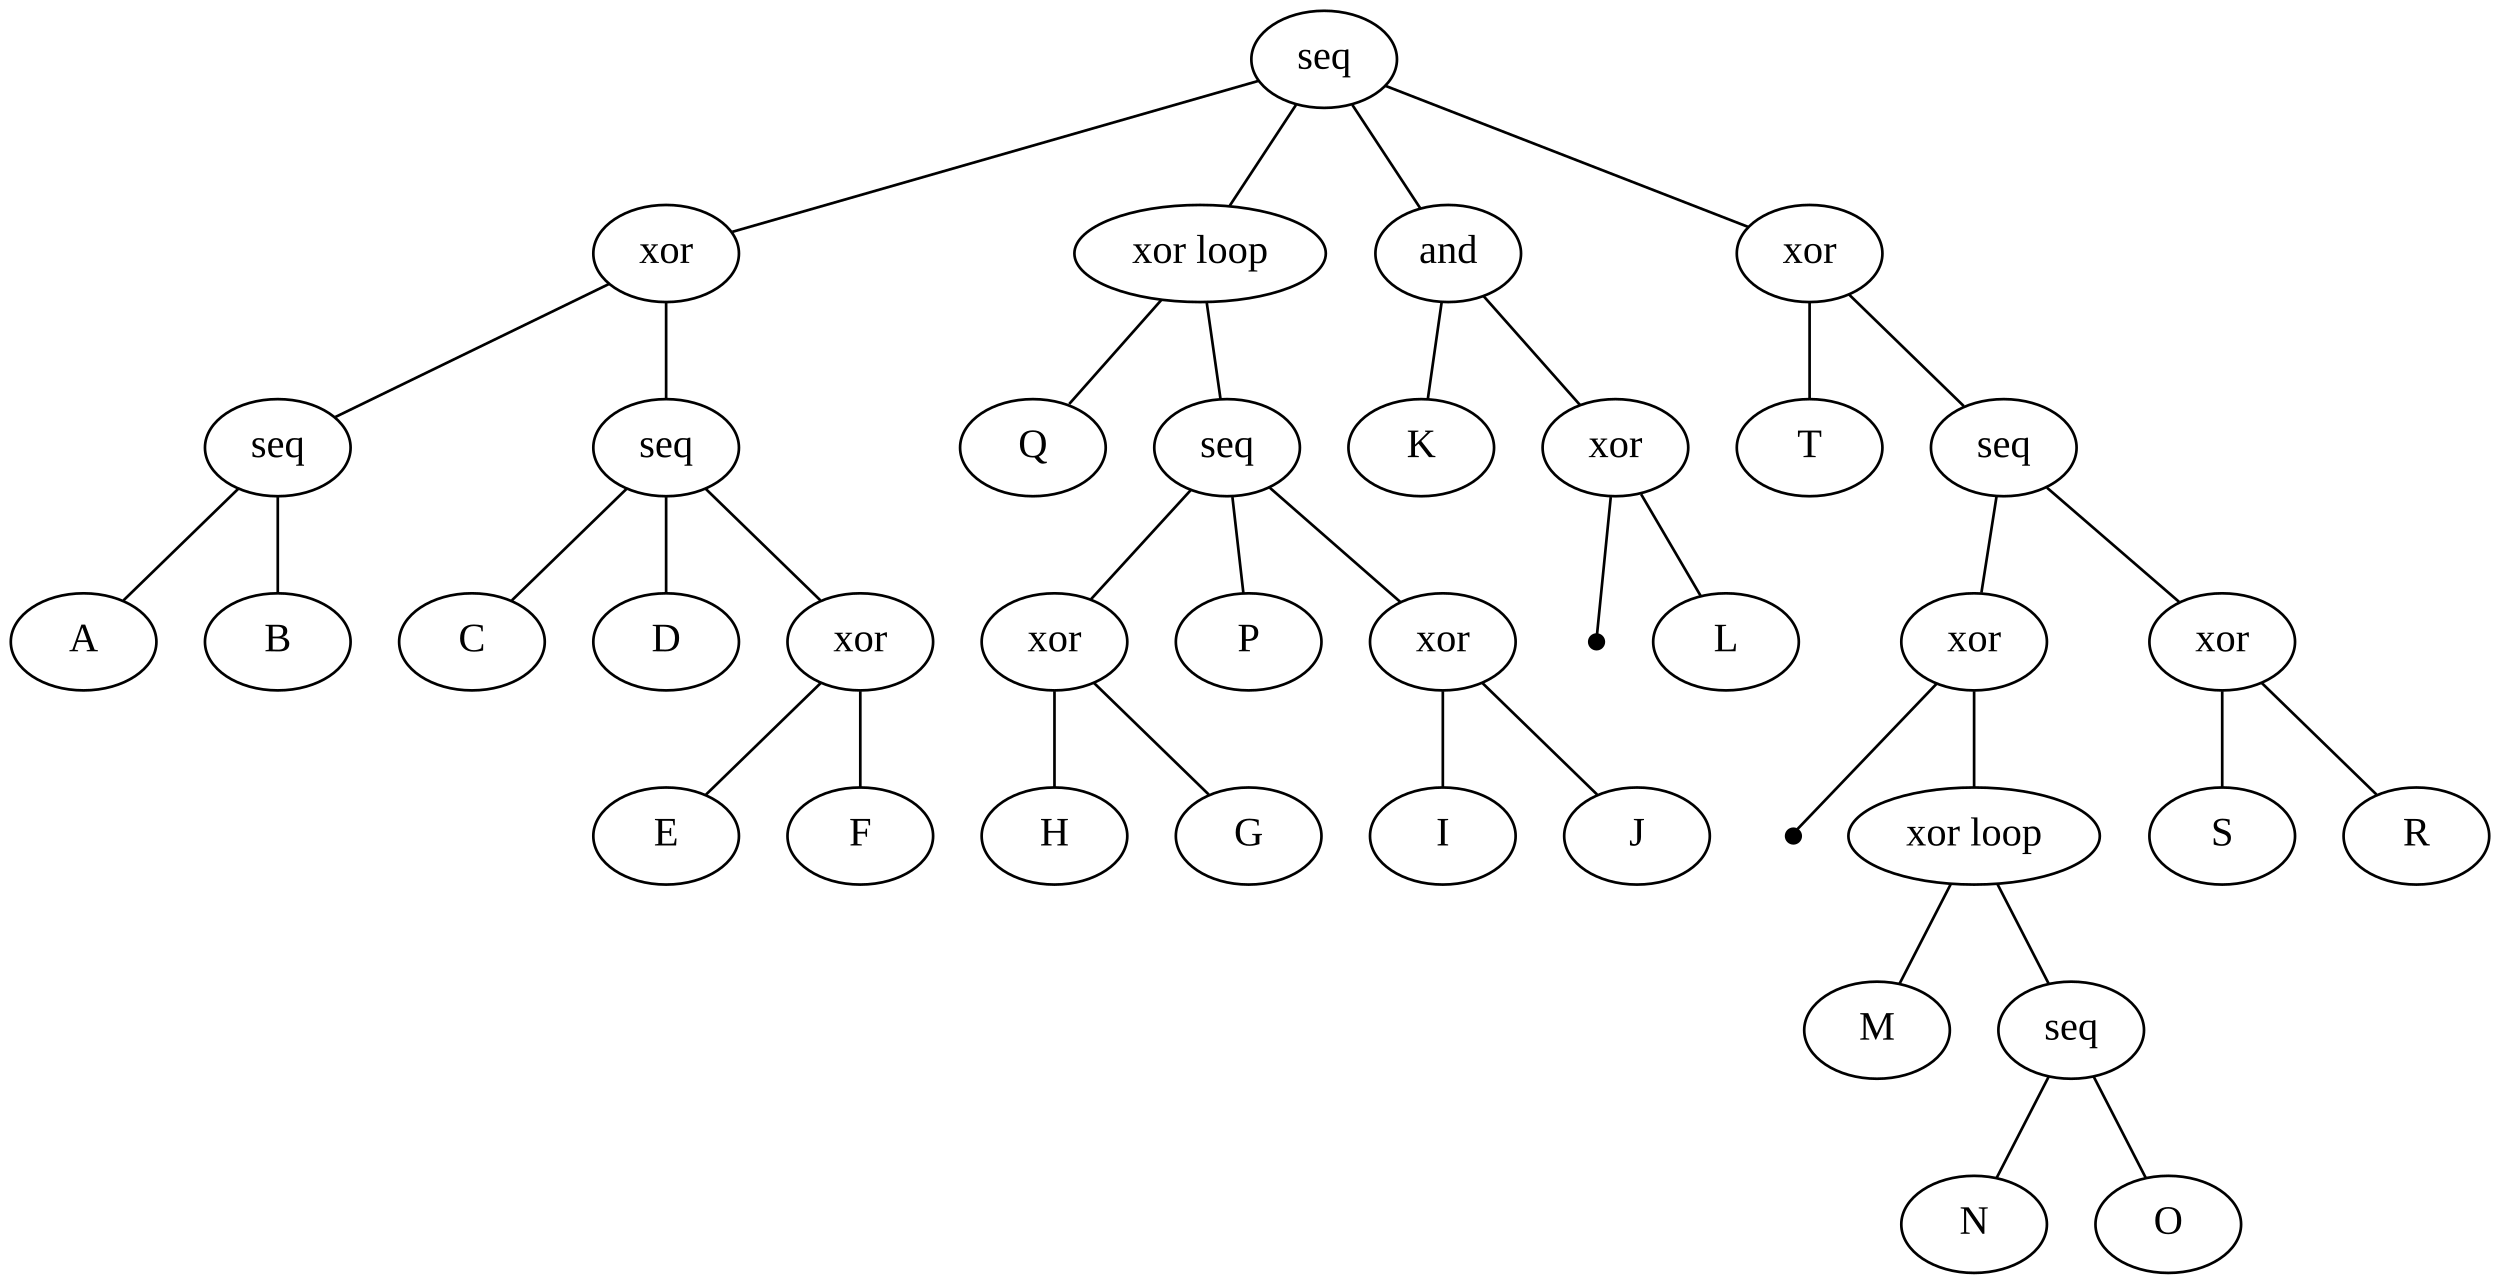
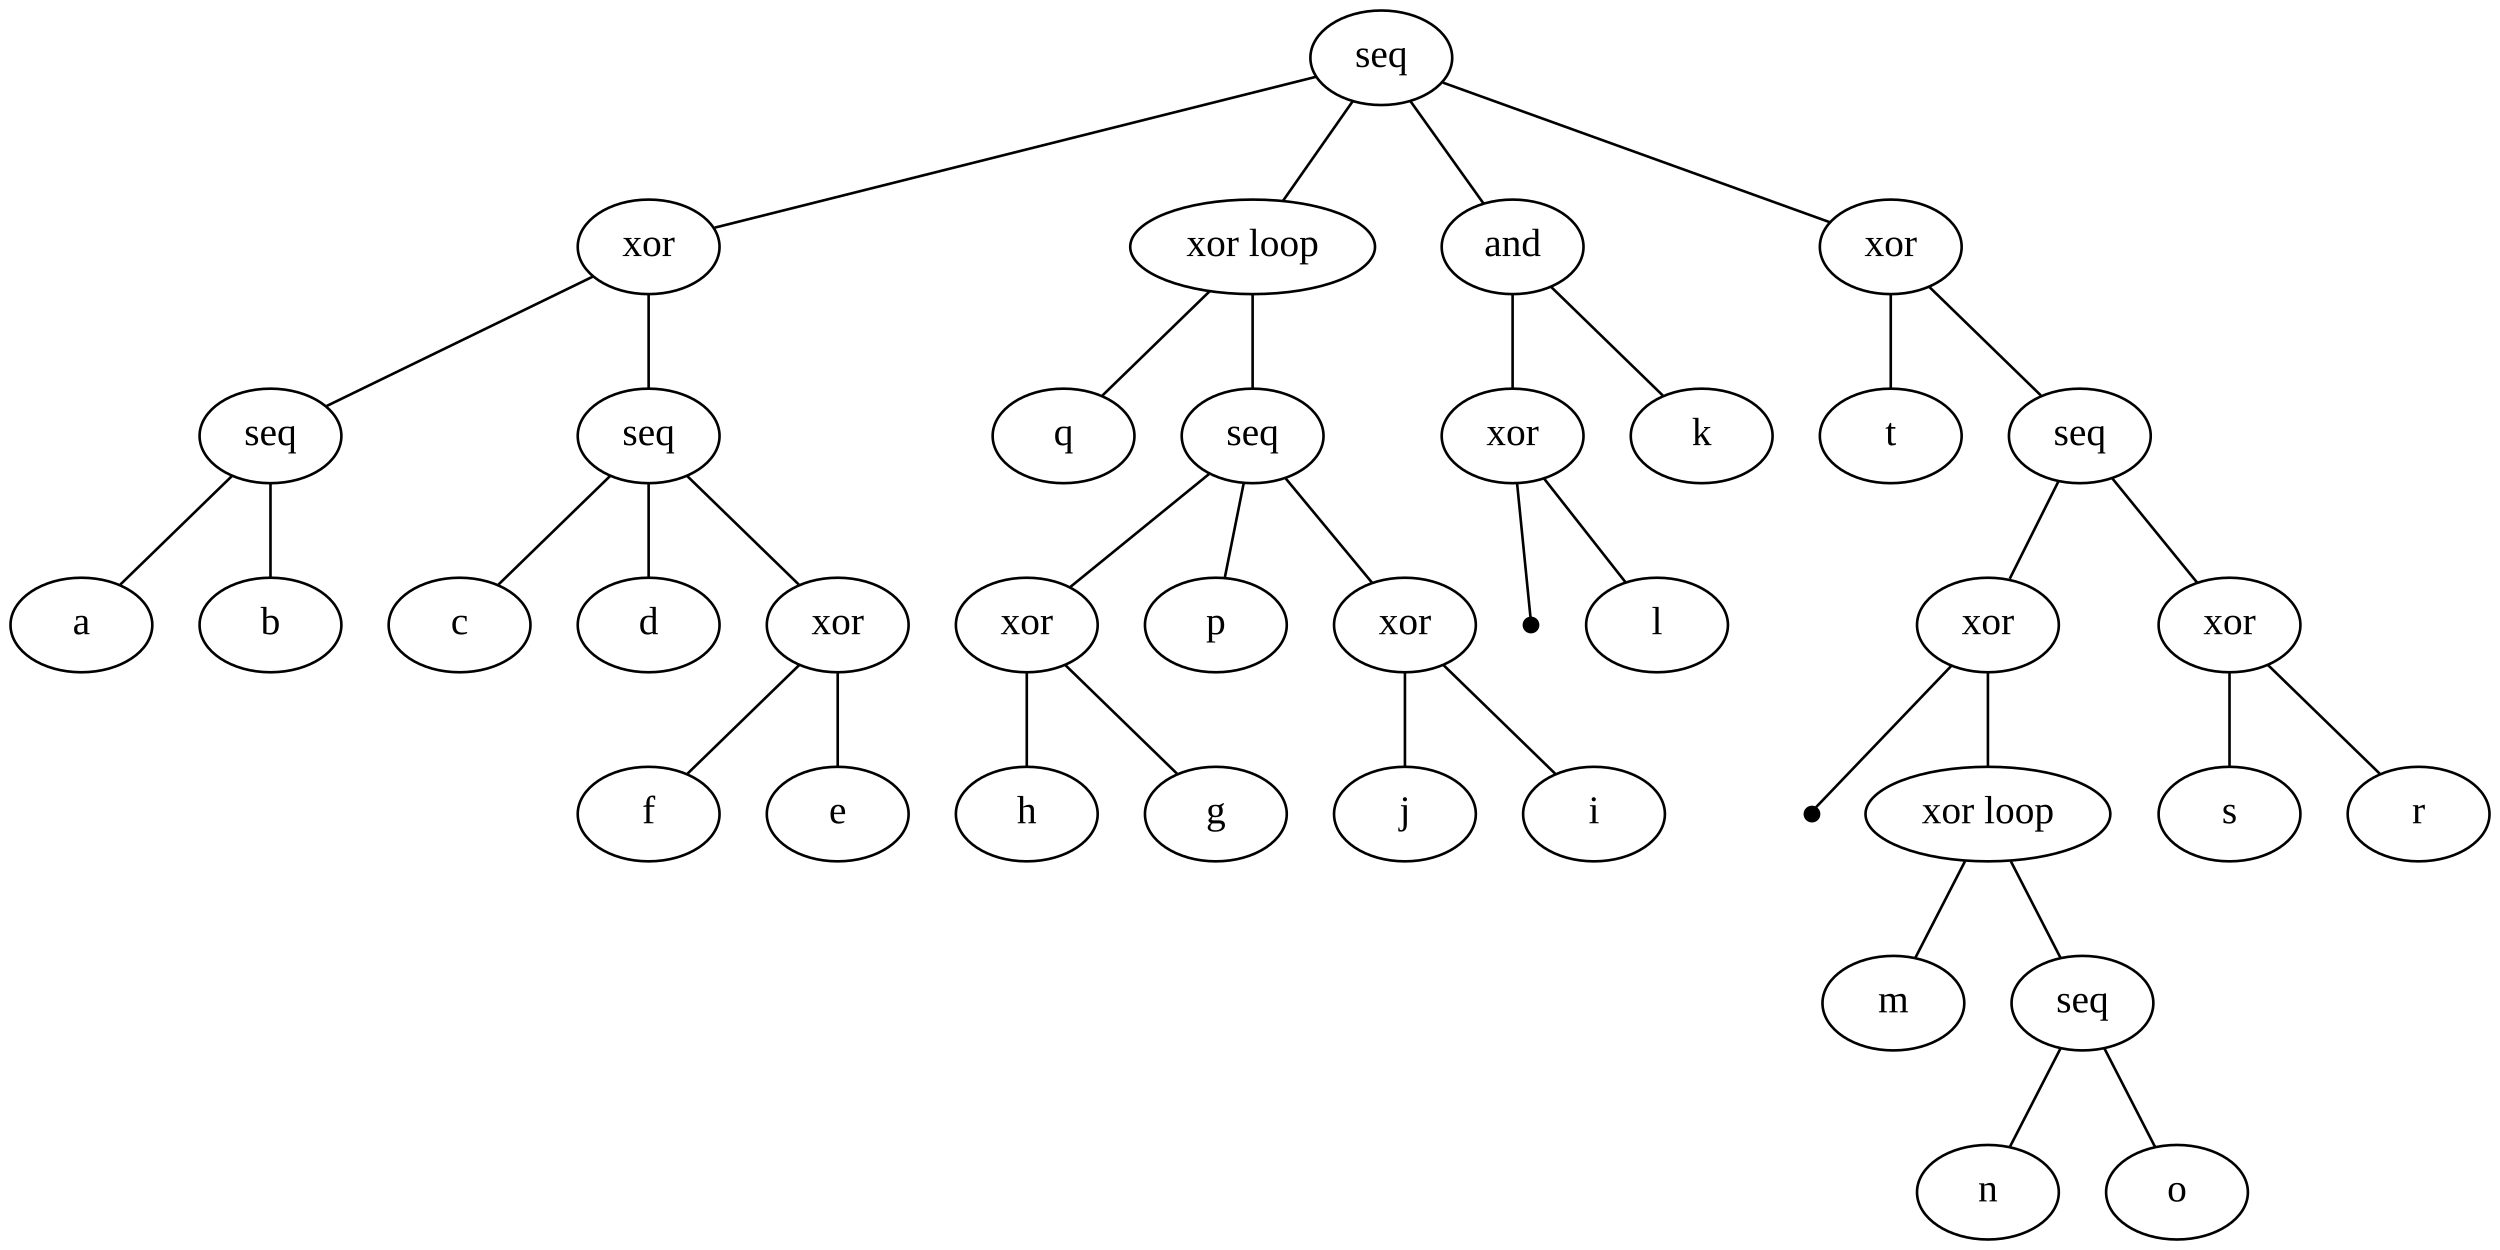
- <svg xmlns="http://www.w3.org/2000/svg" width="927pt" height="476pt" viewBox="0.00 0.00 927.00 476.00">
+ <svg xmlns="http://www.w3.org/2000/svg" width="952pt" height="476pt" viewBox="0.00 0.00 952.00 476.00">
  <g id="graph0" class="graph" transform="scale(1 1) rotate(0) translate(4 472)">
    <g id="node1" class="node">
-       <ellipse fill="none" stroke="black" cx="487" cy="-450" rx="27" ry="18" />
-       <text text-anchor="middle" x="487" y="-446.5" font-family="Times New Roman,serif" font-size="15.00">seq</text>
+       <ellipse fill="none" stroke="black" cx="522" cy="-450" rx="27" ry="18" />
+       <text text-anchor="middle" x="522" y="-446.5" font-family="Times New Roman,serif" font-size="15.00">seq</text>
    </g>
    <g id="node2" class="node">
      <ellipse fill="none" stroke="black" cx="243" cy="-378" rx="27" ry="18" />
      <text text-anchor="middle" x="243" y="-374.5" font-family="Times New Roman,serif" font-size="15.00">xor</text>
    </g>
    <g id="edge10" class="edge">
-       <path fill="none" stroke="black" d="M462.712,-442.032C416.063,-428.649 314.408,-399.486 267.552,-386.043" />
+       <path fill="none" stroke="black" d="M497.241,-442.788C444.429,-429.538 321.222,-398.626 268.105,-385.299" />
    </g>
    <g id="node12" class="node">
-       <ellipse fill="none" stroke="black" cx="441" cy="-378" rx="46.614" ry="18" />
-       <text text-anchor="middle" x="441" y="-374.5" font-family="Times New Roman,serif" font-size="15.00">xor loop</text>
+       <ellipse fill="none" stroke="black" cx="473" cy="-378" rx="46.614" ry="18" />
+       <text text-anchor="middle" x="473" y="-374.5" font-family="Times New Roman,serif" font-size="15.00">xor loop</text>
    </g>
    <g id="edge20" class="edge">
-       <path fill="none" stroke="black" d="M476.562,-433.116C469.246,-421.983 459.483,-407.127 452.038,-395.797" />
+       <path fill="none" stroke="black" d="M511.125,-433.465C503.231,-422.187 492.569,-406.955 484.527,-395.467" />
    </g>
    <g id="node22" class="node">
-       <ellipse fill="none" stroke="black" cx="533" cy="-378" rx="27" ry="18" />
-       <text text-anchor="middle" x="533" y="-374.5" font-family="Times New Roman,serif" font-size="15.00">and</text>
+       <ellipse fill="none" stroke="black" cx="572" cy="-378" rx="27" ry="18" />
+       <text text-anchor="middle" x="572" y="-374.5" font-family="Times New Roman,serif" font-size="15.00">and</text>
    </g>
    <g id="edge25" class="edge">
-       <path fill="none" stroke="black" d="M497.438,-433.116C504.966,-421.66 515.085,-406.263 522.603,-394.821" />
+       <path fill="none" stroke="black" d="M533.097,-433.465C541.382,-421.865 552.656,-406.082 560.934,-394.492" />
    </g>
    <g id="node27" class="node">
-       <ellipse fill="none" stroke="black" cx="667" cy="-378" rx="27" ry="18" />
-       <text text-anchor="middle" x="667" y="-374.5" font-family="Times New Roman,serif" font-size="15.00">xor</text>
+       <ellipse fill="none" stroke="black" cx="716" cy="-378" rx="27" ry="18" />
+       <text text-anchor="middle" x="716" y="-374.5" font-family="Times New Roman,serif" font-size="15.00">xor</text>
    </g>
    <g id="edge38" class="edge">
-       <path fill="none" stroke="black" d="M509.797,-440.134C544.326,-426.706 609.517,-401.355 644.104,-387.904" />
+       <path fill="none" stroke="black" d="M545.401,-440.556C582.789,-427.066 655.568,-400.805 692.818,-387.365" />
    </g>
    <g id="node3" class="node">
      <ellipse fill="none" stroke="black" cx="99" cy="-306" rx="27" ry="18" />
      <text text-anchor="middle" x="99" y="-302.5" font-family="Times New Roman,serif" font-size="15.00">seq</text>
    </g>
    <g id="edge3" class="edge">
      <path fill="none" stroke="black" d="M221.752,-366.671C194.527,-353.437 147.602,-330.626 120.335,-317.371" />
    </g>
    <g id="node6" class="node">
      <ellipse fill="none" stroke="black" cx="243" cy="-306" rx="27" ry="18" />
      <text text-anchor="middle" x="243" y="-302.5" font-family="Times New Roman,serif" font-size="15.00">seq</text>
    </g>
    <g id="edge9" class="edge">
      <path fill="none" stroke="black" d="M243,-359.697C243,-348.846 243,-334.917 243,-324.104" />
    </g>
    <g id="node4" class="node">
      <ellipse fill="none" stroke="black" cx="27" cy="-234" rx="27" ry="18" />
-       <text text-anchor="middle" x="27" y="-230.5" font-family="Times New Roman,serif" font-size="15.00">A</text>
+       <text text-anchor="middle" x="27" y="-230.5" font-family="Times New Roman,serif" font-size="15.00">a</text>
    </g>
    <g id="edge1" class="edge">
      <path fill="none" stroke="black" d="M84.43,-290.834C72.02,-278.77 54.269,-261.512 41.796,-249.385" />
    </g>
    <g id="node5" class="node">
      <ellipse fill="none" stroke="black" cx="99" cy="-234" rx="27" ry="18" />
-       <text text-anchor="middle" x="99" y="-230.5" font-family="Times New Roman,serif" font-size="15.00">B</text>
+       <text text-anchor="middle" x="99" y="-230.5" font-family="Times New Roman,serif" font-size="15.00">b</text>
    </g>
    <g id="edge2" class="edge">
      <path fill="none" stroke="black" d="M99,-287.697C99,-276.846 99,-262.917 99,-252.104" />
    </g>
    <g id="node7" class="node">
      <ellipse fill="none" stroke="black" cx="171" cy="-234" rx="27" ry="18" />
-       <text text-anchor="middle" x="171" y="-230.5" font-family="Times New Roman,serif" font-size="15.00">C</text>
+       <text text-anchor="middle" x="171" y="-230.5" font-family="Times New Roman,serif" font-size="15.00">c</text>
    </g>
    <g id="edge4" class="edge">
      <path fill="none" stroke="black" d="M228.43,-290.834C216.02,-278.77 198.269,-261.512 185.796,-249.385" />
    </g>
    <g id="node8" class="node">
      <ellipse fill="none" stroke="black" cx="243" cy="-234" rx="27" ry="18" />
-       <text text-anchor="middle" x="243" y="-230.5" font-family="Times New Roman,serif" font-size="15.00">D</text>
+       <text text-anchor="middle" x="243" y="-230.5" font-family="Times New Roman,serif" font-size="15.00">d</text>
    </g>
    <g id="edge5" class="edge">
      <path fill="none" stroke="black" d="M243,-287.697C243,-276.846 243,-262.917 243,-252.104" />
    </g>
    <g id="node9" class="node">
      <ellipse fill="none" stroke="black" cx="315" cy="-234" rx="27" ry="18" />
      <text text-anchor="middle" x="315" y="-230.5" font-family="Times New Roman,serif" font-size="15.00">xor</text>
    </g>
    <g id="edge8" class="edge">
      <path fill="none" stroke="black" d="M257.57,-290.834C269.98,-278.77 287.731,-261.512 300.204,-249.385" />
    </g>
    <g id="node10" class="node">
      <ellipse fill="none" stroke="black" cx="243" cy="-162" rx="27" ry="18" />
-       <text text-anchor="middle" x="243" y="-158.5" font-family="Times New Roman,serif" font-size="15.00">E</text>
+       <text text-anchor="middle" x="243" y="-158.5" font-family="Times New Roman,serif" font-size="15.00">f</text>
    </g>
    <g id="edge6" class="edge">
      <path fill="none" stroke="black" d="M300.43,-218.834C288.02,-206.77 270.269,-189.512 257.796,-177.385" />
    </g>
    <g id="node11" class="node">
      <ellipse fill="none" stroke="black" cx="315" cy="-162" rx="27" ry="18" />
-       <text text-anchor="middle" x="315" y="-158.5" font-family="Times New Roman,serif" font-size="15.00">F</text>
+       <text text-anchor="middle" x="315" y="-158.5" font-family="Times New Roman,serif" font-size="15.00">e</text>
    </g>
    <g id="edge7" class="edge">
      <path fill="none" stroke="black" d="M315,-215.697C315,-204.846 315,-190.917 315,-180.104" />
    </g>
    <g id="node13" class="node">
-       <ellipse fill="none" stroke="black" cx="379" cy="-306" rx="27" ry="18" />
-       <text text-anchor="middle" x="379" y="-302.5" font-family="Times New Roman,serif" font-size="15.00">Q</text>
+       <ellipse fill="none" stroke="black" cx="401" cy="-306" rx="27" ry="18" />
+       <text text-anchor="middle" x="401" y="-302.5" font-family="Times New Roman,serif" font-size="15.00">q</text>
    </g>
    <g id="edge11" class="edge">
-       <path fill="none" stroke="black" d="M426.62,-360.765C416.318,-349.133 402.538,-333.575 392.453,-322.189" />
+       <path fill="none" stroke="black" d="M456.662,-361.116C444.381,-349.176 427.696,-332.954 415.804,-321.393" />
    </g>
    <g id="node14" class="node">
-       <ellipse fill="none" stroke="black" cx="451" cy="-306" rx="27" ry="18" />
-       <text text-anchor="middle" x="451" y="-302.5" font-family="Times New Roman,serif" font-size="15.00">seq</text>
+       <ellipse fill="none" stroke="black" cx="473" cy="-306" rx="27" ry="18" />
+       <text text-anchor="middle" x="473" y="-302.5" font-family="Times New Roman,serif" font-size="15.00">seq</text>
    </g>
    <g id="edge19" class="edge">
-       <path fill="none" stroke="black" d="M443.472,-359.697C445.022,-348.846 447.012,-334.917 448.557,-324.104" />
+       <path fill="none" stroke="black" d="M473,-359.697C473,-348.846 473,-334.917 473,-324.104" />
    </g>
    <g id="node15" class="node">
      <ellipse fill="none" stroke="black" cx="387" cy="-234" rx="27" ry="18" />
      <text text-anchor="middle" x="387" y="-230.5" font-family="Times New Roman,serif" font-size="15.00">xor</text>
    </g>
    <g id="edge14" class="edge">
-       <path fill="none" stroke="black" d="M437.427,-290.155C426.566,-278.276 411.409,-261.697 400.553,-249.824" />
+       <path fill="none" stroke="black" d="M456.418,-291.503C441.19,-279.108 418.743,-260.838 403.531,-248.455" />
    </g>
    <g id="node18" class="node">
      <ellipse fill="none" stroke="black" cx="459" cy="-234" rx="27" ry="18" />
-       <text text-anchor="middle" x="459" y="-230.5" font-family="Times New Roman,serif" font-size="15.00">P</text>
+       <text text-anchor="middle" x="459" y="-230.5" font-family="Times New Roman,serif" font-size="15.00">p</text>
    </g>
    <g id="edge15" class="edge">
-       <path fill="none" stroke="black" d="M452.978,-287.697C454.218,-276.846 455.81,-262.917 457.045,-252.104" />
+       <path fill="none" stroke="black" d="M469.611,-288.055C467.442,-277.211 464.637,-263.183 462.455,-252.275" />
    </g>
    <g id="node19" class="node">
      <ellipse fill="none" stroke="black" cx="531" cy="-234" rx="27" ry="18" />
      <text text-anchor="middle" x="531" y="-230.5" font-family="Times New Roman,serif" font-size="15.00">xor</text>
    </g>
    <g id="edge18" class="edge">
-       <path fill="none" stroke="black" d="M466.805,-291.17C480.831,-278.898 501.212,-261.064 515.227,-248.801" />
+       <path fill="none" stroke="black" d="M485.585,-289.811C495.314,-278.07 508.717,-261.893 518.439,-250.159" />
    </g>
    <g id="node16" class="node">
      <ellipse fill="none" stroke="black" cx="387" cy="-162" rx="27" ry="18" />
-       <text text-anchor="middle" x="387" y="-158.5" font-family="Times New Roman,serif" font-size="15.00">H</text>
+       <text text-anchor="middle" x="387" y="-158.5" font-family="Times New Roman,serif" font-size="15.00">h</text>
    </g>
    <g id="edge12" class="edge">
      <path fill="none" stroke="black" d="M387,-215.697C387,-204.846 387,-190.917 387,-180.104" />
    </g>
    <g id="node17" class="node">
      <ellipse fill="none" stroke="black" cx="459" cy="-162" rx="27" ry="18" />
-       <text text-anchor="middle" x="459" y="-158.5" font-family="Times New Roman,serif" font-size="15.00">G</text>
+       <text text-anchor="middle" x="459" y="-158.5" font-family="Times New Roman,serif" font-size="15.00">g</text>
    </g>
    <g id="edge13" class="edge">
      <path fill="none" stroke="black" d="M401.57,-218.834C413.98,-206.77 431.731,-189.512 444.204,-177.385" />
    </g>
    <g id="node20" class="node">
      <ellipse fill="none" stroke="black" cx="531" cy="-162" rx="27" ry="18" />
-       <text text-anchor="middle" x="531" y="-158.5" font-family="Times New Roman,serif" font-size="15.00">I</text>
+       <text text-anchor="middle" x="531" y="-158.5" font-family="Times New Roman,serif" font-size="15.00">j</text>
    </g>
    <g id="edge16" class="edge">
      <path fill="none" stroke="black" d="M531,-215.697C531,-204.846 531,-190.917 531,-180.104" />
    </g>
    <g id="node21" class="node">
      <ellipse fill="none" stroke="black" cx="603" cy="-162" rx="27" ry="18" />
-       <text text-anchor="middle" x="603" y="-158.5" font-family="Times New Roman,serif" font-size="15.00">J</text>
+       <text text-anchor="middle" x="603" y="-158.5" font-family="Times New Roman,serif" font-size="15.00">i</text>
    </g>
    <g id="edge17" class="edge">
      <path fill="none" stroke="black" d="M545.57,-218.834C557.98,-206.77 575.731,-189.512 588.204,-177.385" />
    </g>
    <g id="node23" class="node">
-       <ellipse fill="none" stroke="black" cx="523" cy="-306" rx="27" ry="18" />
-       <text text-anchor="middle" x="523" y="-302.5" font-family="Times New Roman,serif" font-size="15.00">K</text>
+       <ellipse fill="none" stroke="black" cx="572" cy="-306" rx="27" ry="18" />
+       <text text-anchor="middle" x="572" y="-302.5" font-family="Times New Roman,serif" font-size="15.00">xor</text>
+     </g>
+     <g id="edge23" class="edge">
+       <path fill="none" stroke="black" d="M572,-359.697C572,-348.846 572,-334.917 572,-324.104" />
+     </g>
+     <g id="node26" class="node">
+       <ellipse fill="none" stroke="black" cx="644" cy="-306" rx="27" ry="18" />
+       <text text-anchor="middle" x="644" y="-302.5" font-family="Times New Roman,serif" font-size="15.00">k</text>
+     </g>
+     <g id="edge24" class="edge">
+       <path fill="none" stroke="black" d="M586.57,-362.834C598.98,-350.77 616.731,-333.512 629.204,-321.385" />
+     </g>
+     <g id="node24" class="node">
+       <ellipse fill="black" stroke="black" cx="579" cy="-234" rx="2.7" ry="2.7" />
    </g>
    <g id="edge21" class="edge">
-       <path fill="none" stroke="black" d="M530.579,-360.055C529.03,-349.211 527.026,-335.183 525.468,-324.275" />
-     </g>
-     <g id="node24" class="node">
-       <ellipse fill="none" stroke="black" cx="595" cy="-306" rx="27" ry="18" />
-       <text text-anchor="middle" x="595" y="-302.5" font-family="Times New Roman,serif" font-size="15.00">xor</text>
-     </g>
-     <g id="edge24" class="edge">
-       <path fill="none" stroke="black" d="M546.149,-362.155C556.67,-350.276 571.354,-333.697 581.87,-321.824" />
+       <path fill="none" stroke="black" d="M573.73,-287.697C575.512,-269.883 578.123,-243.769 578.822,-236.776" />
    </g>
    <g id="node25" class="node">
-       <ellipse fill="black" stroke="black" cx="588" cy="-234" rx="2.7" ry="2.7" />
+       <ellipse fill="none" stroke="black" cx="627" cy="-234" rx="27" ry="18" />
+       <text text-anchor="middle" x="627" y="-230.5" font-family="Times New Roman,serif" font-size="15.00">l</text>
    </g>
    <g id="edge22" class="edge">
-       <path fill="none" stroke="black" d="M593.27,-287.697C591.488,-269.883 588.877,-243.769 588.178,-236.776" />
-     </g>
-     <g id="node26" class="node">
-       <ellipse fill="none" stroke="black" cx="636" cy="-234" rx="27" ry="18" />
-       <text text-anchor="middle" x="636" y="-230.5" font-family="Times New Roman,serif" font-size="15.00">L</text>
-     </g>
-     <g id="edge23" class="edge">
-       <path fill="none" stroke="black" d="M604.509,-288.765C611.133,-277.456 619.93,-262.437 626.542,-251.147" />
+       <path fill="none" stroke="black" d="M583.934,-289.811C593.16,-278.07 605.87,-261.893 615.089,-250.159" />
    </g>
    <g id="node28" class="node">
-       <ellipse fill="none" stroke="black" cx="667" cy="-306" rx="27" ry="18" />
-       <text text-anchor="middle" x="667" y="-302.5" font-family="Times New Roman,serif" font-size="15.00">T</text>
+       <ellipse fill="none" stroke="black" cx="716" cy="-306" rx="27" ry="18" />
+       <text text-anchor="middle" x="716" y="-302.5" font-family="Times New Roman,serif" font-size="15.00">t</text>
    </g>
    <g id="edge26" class="edge">
-       <path fill="none" stroke="black" d="M667,-359.697C667,-348.846 667,-334.917 667,-324.104" />
+       <path fill="none" stroke="black" d="M716,-359.697C716,-348.846 716,-334.917 716,-324.104" />
    </g>
    <g id="node29" class="node">
-       <ellipse fill="none" stroke="black" cx="739" cy="-306" rx="27" ry="18" />
-       <text text-anchor="middle" x="739" y="-302.5" font-family="Times New Roman,serif" font-size="15.00">seq</text>
+       <ellipse fill="none" stroke="black" cx="788" cy="-306" rx="27" ry="18" />
+       <text text-anchor="middle" x="788" y="-302.5" font-family="Times New Roman,serif" font-size="15.00">seq</text>
    </g>
    <g id="edge37" class="edge">
-       <path fill="none" stroke="black" d="M681.57,-362.834C693.98,-350.77 711.731,-333.512 724.204,-321.385" />
+       <path fill="none" stroke="black" d="M730.57,-362.834C742.98,-350.77 760.731,-333.512 773.204,-321.385" />
    </g>
    <g id="node30" class="node">
-       <ellipse fill="none" stroke="black" cx="728" cy="-234" rx="27" ry="18" />
-       <text text-anchor="middle" x="728" y="-230.5" font-family="Times New Roman,serif" font-size="15.00">xor</text>
+       <ellipse fill="none" stroke="black" cx="753" cy="-234" rx="27" ry="18" />
+       <text text-anchor="middle" x="753" y="-230.5" font-family="Times New Roman,serif" font-size="15.00">xor</text>
    </g>
    <g id="edge33" class="edge">
-       <path fill="none" stroke="black" d="M736.337,-288.055C734.633,-277.211 732.429,-263.183 730.715,-252.275" />
+       <path fill="none" stroke="black" d="M779.882,-288.765C774.309,-277.618 766.933,-262.865 761.317,-251.633" />
    </g>
    <g id="node37" class="node">
-       <ellipse fill="none" stroke="black" cx="820" cy="-234" rx="27" ry="18" />
-       <text text-anchor="middle" x="820" y="-230.5" font-family="Times New Roman,serif" font-size="15.00">xor</text>
+       <ellipse fill="none" stroke="black" cx="845" cy="-234" rx="27" ry="18" />
+       <text text-anchor="middle" x="845" y="-230.5" font-family="Times New Roman,serif" font-size="15.00">xor</text>
    </g>
    <g id="edge36" class="edge">
-       <path fill="none" stroke="black" d="M755.003,-291.17C769.203,-278.898 789.84,-261.064 804.03,-248.801" />
+       <path fill="none" stroke="black" d="M800.368,-289.811C809.929,-278.07 823.101,-261.893 832.656,-250.159" />
    </g>
    <g id="node31" class="node">
-       <ellipse fill="black" stroke="black" cx="661" cy="-162" rx="2.7" ry="2.7" />
+       <ellipse fill="black" stroke="black" cx="686" cy="-162" rx="2.7" ry="2.7" />
    </g>
    <g id="edge27" class="edge">
-       <path fill="none" stroke="black" d="M714.118,-218.496C696.946,-200.555 669.157,-171.522 662.477,-164.544" />
+       <path fill="none" stroke="black" d="M739.118,-218.496C721.946,-200.555 694.157,-171.522 687.477,-164.544" />
    </g>
    <g id="node32" class="node">
-       <ellipse fill="none" stroke="black" cx="728" cy="-162" rx="46.614" ry="18" />
-       <text text-anchor="middle" x="728" y="-158.5" font-family="Times New Roman,serif" font-size="15.00">xor loop</text>
+       <ellipse fill="none" stroke="black" cx="753" cy="-162" rx="46.614" ry="18" />
+       <text text-anchor="middle" x="753" y="-158.5" font-family="Times New Roman,serif" font-size="15.00">xor loop</text>
    </g>
    <g id="edge32" class="edge">
-       <path fill="none" stroke="black" d="M728,-215.697C728,-204.846 728,-190.917 728,-180.104" />
+       <path fill="none" stroke="black" d="M753,-215.697C753,-204.846 753,-190.917 753,-180.104" />
    </g>
    <g id="node33" class="node">
-       <ellipse fill="none" stroke="black" cx="692" cy="-90" rx="27" ry="18" />
-       <text text-anchor="middle" x="692" y="-86.5" font-family="Times New Roman,serif" font-size="15.00">M</text>
+       <ellipse fill="none" stroke="black" cx="717" cy="-90" rx="27" ry="18" />
+       <text text-anchor="middle" x="717" y="-86.5" font-family="Times New Roman,serif" font-size="15.00">m</text>
    </g>
    <g id="edge28" class="edge">
-       <path fill="none" stroke="black" d="M719.285,-144.055C713.542,-132.887 706.062,-118.343 700.386,-107.307" />
+       <path fill="none" stroke="black" d="M744.285,-144.055C738.542,-132.887 731.062,-118.343 725.386,-107.307" />
    </g>
    <g id="node34" class="node">
-       <ellipse fill="none" stroke="black" cx="764" cy="-90" rx="27" ry="18" />
-       <text text-anchor="middle" x="764" y="-86.5" font-family="Times New Roman,serif" font-size="15.00">seq</text>
+       <ellipse fill="none" stroke="black" cx="789" cy="-90" rx="27" ry="18" />
+       <text text-anchor="middle" x="789" y="-86.5" font-family="Times New Roman,serif" font-size="15.00">seq</text>
    </g>
    <g id="edge31" class="edge">
-       <path fill="none" stroke="black" d="M736.715,-144.055C742.458,-132.887 749.938,-118.343 755.614,-107.307" />
+       <path fill="none" stroke="black" d="M761.715,-144.055C767.458,-132.887 774.938,-118.343 780.614,-107.307" />
    </g>
    <g id="node35" class="node">
-       <ellipse fill="none" stroke="black" cx="728" cy="-18" rx="27" ry="18" />
-       <text text-anchor="middle" x="728" y="-14.5" font-family="Times New Roman,serif" font-size="15.00">N</text>
+       <ellipse fill="none" stroke="black" cx="753" cy="-18" rx="27" ry="18" />
+       <text text-anchor="middle" x="753" y="-14.5" font-family="Times New Roman,serif" font-size="15.00">n</text>
    </g>
    <g id="edge29" class="edge">
-       <path fill="none" stroke="black" d="M755.65,-72.765C749.835,-61.456 742.11,-46.437 736.304,-35.147" />
+       <path fill="none" stroke="black" d="M780.65,-72.765C774.835,-61.456 767.11,-46.437 761.304,-35.147" />
    </g>
    <g id="node36" class="node">
-       <ellipse fill="none" stroke="black" cx="800" cy="-18" rx="27" ry="18" />
-       <text text-anchor="middle" x="800" y="-14.5" font-family="Times New Roman,serif" font-size="15.00">O</text>
+       <ellipse fill="none" stroke="black" cx="825" cy="-18" rx="27" ry="18" />
+       <text text-anchor="middle" x="825" y="-14.5" font-family="Times New Roman,serif" font-size="15.00">o</text>
    </g>
    <g id="edge30" class="edge">
-       <path fill="none" stroke="black" d="M772.35,-72.765C778.165,-61.456 785.89,-46.437 791.696,-35.147" />
+       <path fill="none" stroke="black" d="M797.35,-72.765C803.165,-61.456 810.89,-46.437 816.696,-35.147" />
    </g>
    <g id="node38" class="node">
-       <ellipse fill="none" stroke="black" cx="820" cy="-162" rx="27" ry="18" />
-       <text text-anchor="middle" x="820" y="-158.5" font-family="Times New Roman,serif" font-size="15.00">S</text>
+       <ellipse fill="none" stroke="black" cx="845" cy="-162" rx="27" ry="18" />
+       <text text-anchor="middle" x="845" y="-158.5" font-family="Times New Roman,serif" font-size="15.00">s</text>
    </g>
    <g id="edge34" class="edge">
-       <path fill="none" stroke="black" d="M820,-215.697C820,-204.846 820,-190.917 820,-180.104" />
+       <path fill="none" stroke="black" d="M845,-215.697C845,-204.846 845,-190.917 845,-180.104" />
    </g>
    <g id="node39" class="node">
-       <ellipse fill="none" stroke="black" cx="892" cy="-162" rx="27" ry="18" />
-       <text text-anchor="middle" x="892" y="-158.5" font-family="Times New Roman,serif" font-size="15.00">R</text>
+       <ellipse fill="none" stroke="black" cx="917" cy="-162" rx="27" ry="18" />
+       <text text-anchor="middle" x="917" y="-158.5" font-family="Times New Roman,serif" font-size="15.00">r</text>
    </g>
    <g id="edge35" class="edge">
-       <path fill="none" stroke="black" d="M834.57,-218.834C846.98,-206.77 864.731,-189.512 877.204,-177.385" />
+       <path fill="none" stroke="black" d="M859.57,-218.834C871.98,-206.77 889.731,-189.512 902.204,-177.385" />
    </g>
  </g>
</svg>
